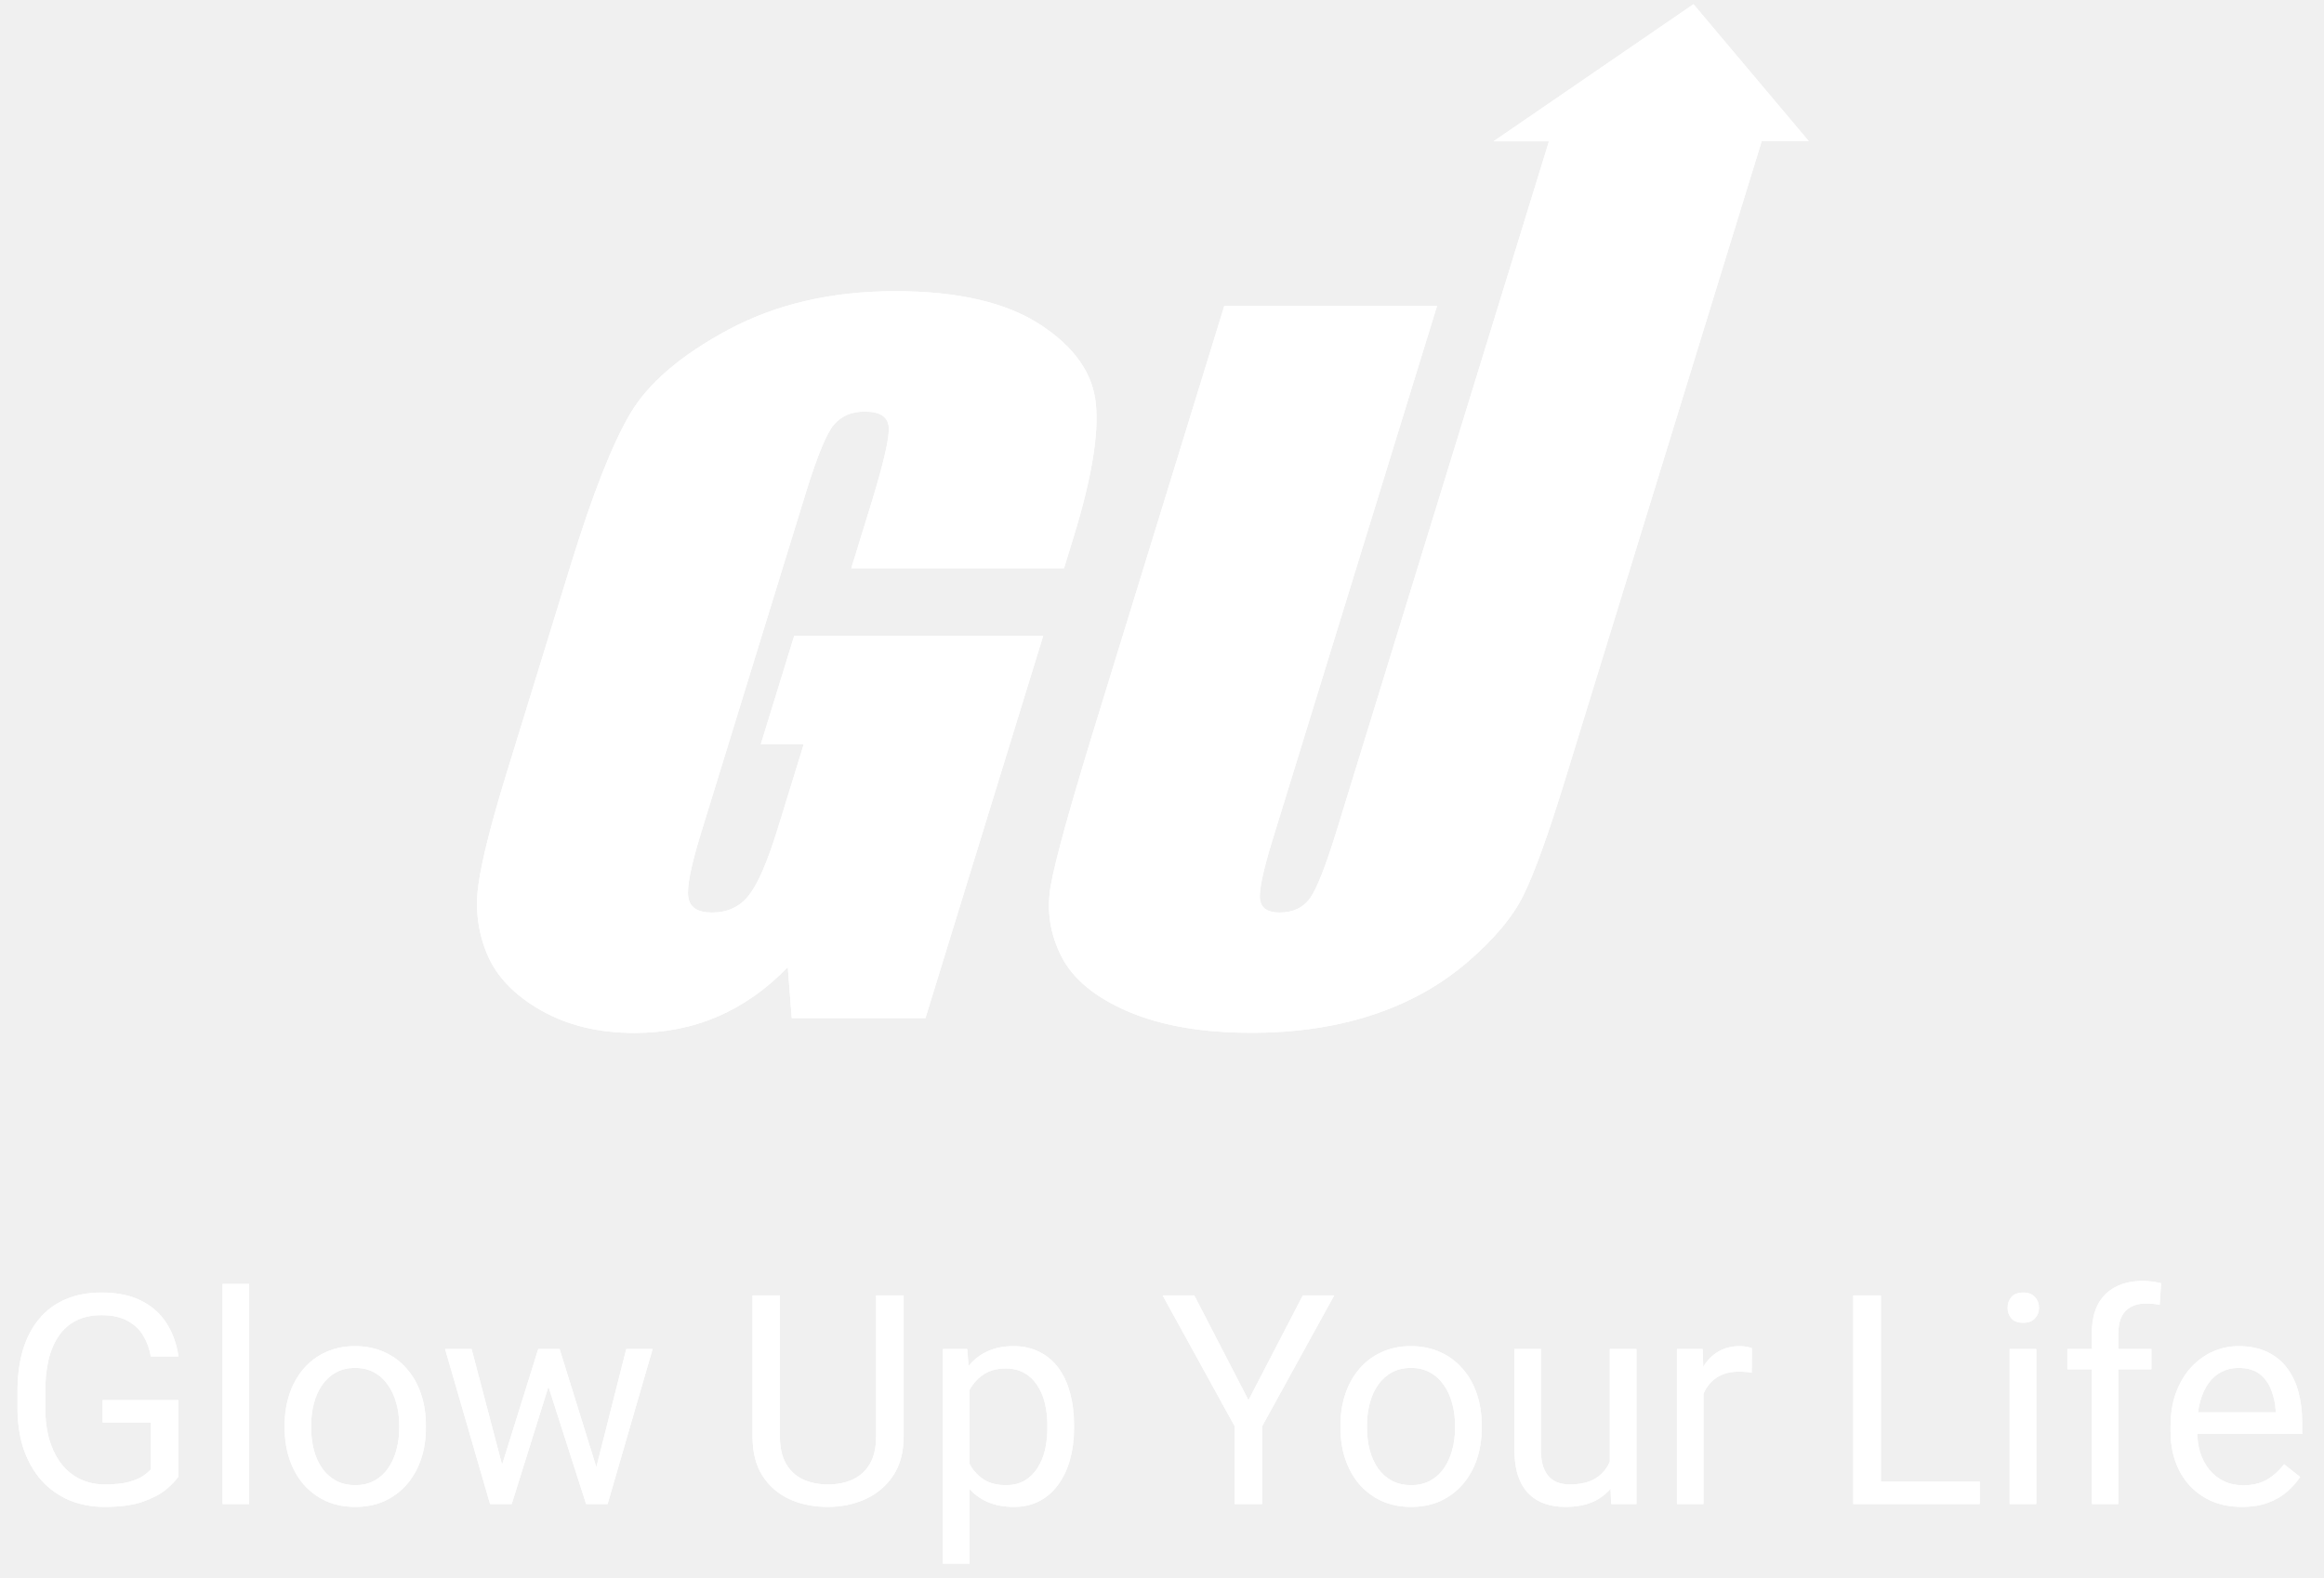
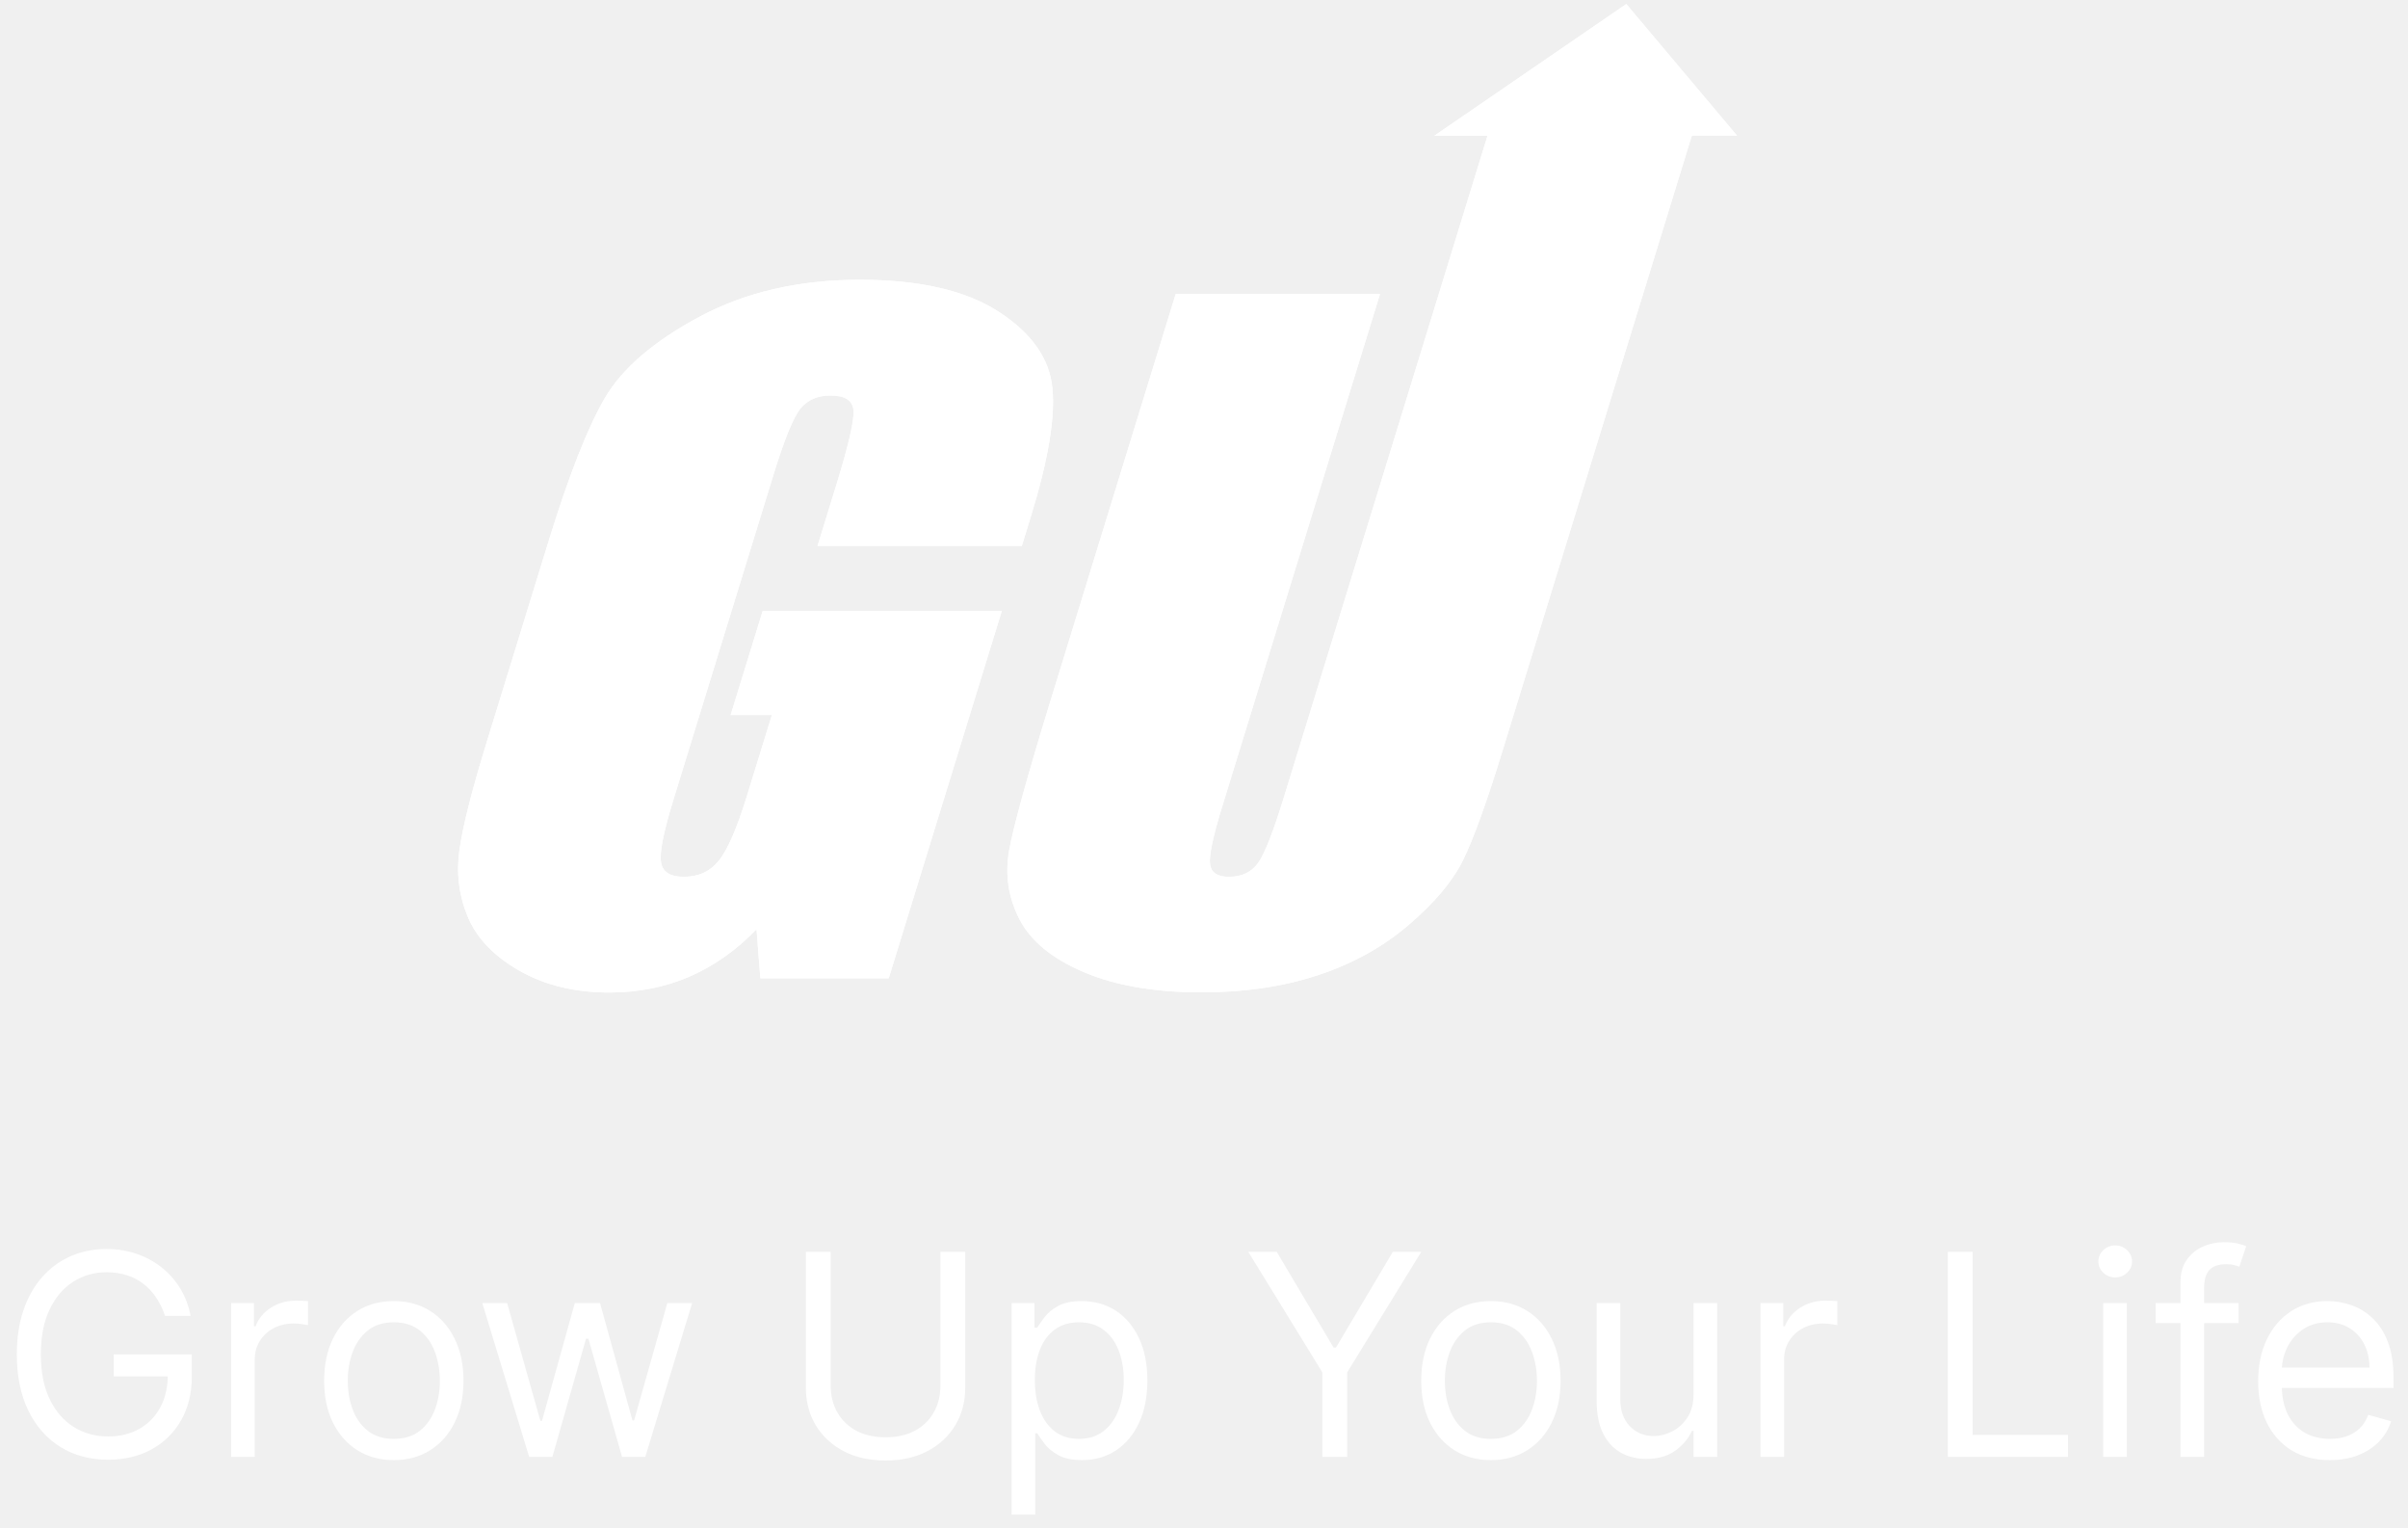
- <svg xmlns="http://www.w3.org/2000/svg" width="190" height="129" viewBox="0 0 190 129" fill="none">
-   <path d="M14.59 114.504V120.75C14.379 121.062 14.043 121.414 13.582 121.805C13.121 122.188 12.484 122.523 11.672 122.812C10.867 123.094 9.828 123.234 8.555 123.234C7.516 123.234 6.559 123.055 5.684 122.695C4.816 122.328 4.062 121.797 3.422 121.102C2.789 120.398 2.297 119.547 1.945 118.547C1.602 117.539 1.43 116.398 1.43 115.125V113.801C1.43 112.527 1.578 111.391 1.875 110.391C2.18 109.391 2.625 108.543 3.211 107.848C3.797 107.145 4.516 106.613 5.367 106.254C6.219 105.887 7.195 105.703 8.297 105.703C9.602 105.703 10.691 105.93 11.566 106.383C12.449 106.828 13.137 107.445 13.629 108.234C14.129 109.023 14.449 109.922 14.59 110.93H12.328C12.227 110.312 12.023 109.75 11.719 109.242C11.422 108.734 10.996 108.328 10.441 108.023C9.887 107.711 9.172 107.555 8.297 107.555C7.508 107.555 6.824 107.699 6.246 107.988C5.668 108.277 5.191 108.691 4.816 109.23C4.441 109.77 4.16 110.422 3.973 111.188C3.793 111.953 3.703 112.816 3.703 113.777V115.125C3.703 116.109 3.816 116.988 4.043 117.762C4.277 118.535 4.609 119.195 5.039 119.742C5.469 120.281 5.98 120.691 6.574 120.973C7.176 121.254 7.84 121.395 8.566 121.395C9.371 121.395 10.023 121.328 10.523 121.195C11.023 121.055 11.414 120.891 11.695 120.703C11.977 120.508 12.191 120.324 12.34 120.152V116.332H8.391V114.504H14.59ZM20.367 105V123H18.188V105H20.367ZM23.273 116.801V116.531C23.273 115.617 23.406 114.77 23.672 113.988C23.938 113.199 24.32 112.516 24.82 111.938C25.32 111.352 25.926 110.898 26.637 110.578C27.348 110.25 28.145 110.086 29.027 110.086C29.918 110.086 30.719 110.25 31.43 110.578C32.148 110.898 32.758 111.352 33.258 111.938C33.766 112.516 34.152 113.199 34.418 113.988C34.684 114.77 34.816 115.617 34.816 116.531V116.801C34.816 117.715 34.684 118.562 34.418 119.344C34.152 120.125 33.766 120.809 33.258 121.395C32.758 121.973 32.152 122.426 31.441 122.754C30.738 123.074 29.941 123.234 29.051 123.234C28.16 123.234 27.359 123.074 26.648 122.754C25.938 122.426 25.328 121.973 24.82 121.395C24.32 120.809 23.938 120.125 23.672 119.344C23.406 118.562 23.273 117.715 23.273 116.801ZM25.441 116.531V116.801C25.441 117.434 25.516 118.031 25.664 118.594C25.812 119.148 26.035 119.641 26.332 120.07C26.637 120.5 27.016 120.84 27.469 121.09C27.922 121.332 28.449 121.453 29.051 121.453C29.645 121.453 30.164 121.332 30.609 121.09C31.062 120.84 31.438 120.5 31.734 120.07C32.031 119.641 32.254 119.148 32.402 118.594C32.559 118.031 32.637 117.434 32.637 116.801V116.531C32.637 115.906 32.559 115.316 32.402 114.762C32.254 114.199 32.027 113.703 31.723 113.273C31.426 112.836 31.051 112.492 30.598 112.242C30.152 111.992 29.629 111.867 29.027 111.867C28.434 111.867 27.91 111.992 27.457 112.242C27.012 112.492 26.637 112.836 26.332 113.273C26.035 113.703 25.812 114.199 25.664 114.762C25.516 115.316 25.441 115.906 25.441 116.531ZM40.746 120.75L44.004 110.32H45.434L45.152 112.395L41.836 123H40.441L40.746 120.75ZM38.555 110.32L41.332 120.867L41.531 123H40.066L36.387 110.32H38.555ZM48.551 120.785L51.199 110.32H53.355L49.676 123H48.223L48.551 120.785ZM45.75 110.32L48.938 120.574L49.301 123H47.918L44.508 112.371L44.227 110.32H45.75ZM71.625 105.938H73.875V117.48C73.875 118.762 73.59 119.828 73.019 120.68C72.449 121.531 71.691 122.172 70.746 122.602C69.809 123.023 68.789 123.234 67.688 123.234C66.531 123.234 65.484 123.023 64.547 122.602C63.617 122.172 62.879 121.531 62.332 120.68C61.793 119.828 61.523 118.762 61.523 117.48V105.938H63.762V117.48C63.762 118.371 63.926 119.105 64.254 119.684C64.582 120.262 65.039 120.691 65.625 120.973C66.219 121.254 66.906 121.395 67.688 121.395C68.477 121.395 69.164 121.254 69.75 120.973C70.344 120.691 70.805 120.262 71.133 119.684C71.461 119.105 71.625 118.371 71.625 117.48V105.938ZM79.266 112.758V127.875H77.086V110.32H79.078L79.266 112.758ZM87.809 116.555V116.801C87.809 117.723 87.699 118.578 87.481 119.367C87.262 120.148 86.941 120.828 86.519 121.406C86.106 121.984 85.594 122.434 84.984 122.754C84.375 123.074 83.676 123.234 82.887 123.234C82.082 123.234 81.371 123.102 80.754 122.836C80.137 122.57 79.613 122.184 79.184 121.676C78.754 121.168 78.41 120.559 78.152 119.848C77.902 119.137 77.731 118.336 77.637 117.445V116.133C77.731 115.195 77.906 114.355 78.164 113.613C78.422 112.871 78.762 112.238 79.184 111.715C79.613 111.184 80.133 110.781 80.742 110.508C81.352 110.227 82.055 110.086 82.852 110.086C83.648 110.086 84.356 110.242 84.973 110.555C85.59 110.859 86.109 111.297 86.531 111.867C86.953 112.438 87.269 113.121 87.481 113.918C87.699 114.707 87.809 115.586 87.809 116.555ZM85.629 116.801V116.555C85.629 115.922 85.562 115.328 85.43 114.773C85.297 114.211 85.09 113.719 84.809 113.297C84.535 112.867 84.184 112.531 83.754 112.289C83.324 112.039 82.812 111.914 82.219 111.914C81.672 111.914 81.195 112.008 80.789 112.195C80.391 112.383 80.051 112.637 79.769 112.957C79.488 113.27 79.258 113.629 79.078 114.035C78.906 114.434 78.777 114.848 78.691 115.277V118.312C78.848 118.859 79.066 119.375 79.348 119.859C79.629 120.336 80.004 120.723 80.473 121.02C80.941 121.309 81.531 121.453 82.242 121.453C82.828 121.453 83.332 121.332 83.754 121.09C84.184 120.84 84.535 120.5 84.809 120.07C85.09 119.641 85.297 119.148 85.43 118.594C85.562 118.031 85.629 117.434 85.629 116.801ZM97.641 105.938L102.07 114.504L106.512 105.938H109.078L103.195 116.625V123H100.934V116.625L95.051 105.938H97.641ZM109.594 116.801V116.531C109.594 115.617 109.727 114.77 109.992 113.988C110.258 113.199 110.641 112.516 111.141 111.938C111.641 111.352 112.246 110.898 112.957 110.578C113.668 110.25 114.465 110.086 115.348 110.086C116.238 110.086 117.039 110.25 117.75 110.578C118.469 110.898 119.078 111.352 119.578 111.938C120.086 112.516 120.473 113.199 120.738 113.988C121.004 114.77 121.137 115.617 121.137 116.531V116.801C121.137 117.715 121.004 118.562 120.738 119.344C120.473 120.125 120.086 120.809 119.578 121.395C119.078 121.973 118.473 122.426 117.762 122.754C117.059 123.074 116.262 123.234 115.371 123.234C114.48 123.234 113.68 123.074 112.969 122.754C112.258 122.426 111.648 121.973 111.141 121.395C110.641 120.809 110.258 120.125 109.992 119.344C109.727 118.562 109.594 117.715 109.594 116.801ZM111.762 116.531V116.801C111.762 117.434 111.836 118.031 111.984 118.594C112.133 119.148 112.355 119.641 112.652 120.07C112.957 120.5 113.336 120.84 113.789 121.09C114.242 121.332 114.77 121.453 115.371 121.453C115.965 121.453 116.484 121.332 116.93 121.09C117.383 120.84 117.758 120.5 118.055 120.07C118.352 119.641 118.574 119.148 118.723 118.594C118.879 118.031 118.957 117.434 118.957 116.801V116.531C118.957 115.906 118.879 115.316 118.723 114.762C118.574 114.199 118.348 113.703 118.043 113.273C117.746 112.836 117.371 112.492 116.918 112.242C116.473 111.992 115.949 111.867 115.348 111.867C114.754 111.867 114.23 111.992 113.777 112.242C113.332 112.492 112.957 112.836 112.652 113.273C112.355 113.703 112.133 114.199 111.984 114.762C111.836 115.316 111.762 115.906 111.762 116.531ZM131.613 120.07V110.32H133.793V123H131.719L131.613 120.07ZM132.023 117.398L132.926 117.375C132.926 118.219 132.836 119 132.656 119.719C132.484 120.43 132.203 121.047 131.812 121.57C131.422 122.094 130.91 122.504 130.277 122.801C129.645 123.09 128.875 123.234 127.969 123.234C127.352 123.234 126.785 123.145 126.27 122.965C125.762 122.785 125.324 122.508 124.957 122.133C124.59 121.758 124.305 121.27 124.102 120.668C123.906 120.066 123.809 119.344 123.809 118.5V110.32H125.977V118.523C125.977 119.094 126.039 119.566 126.164 119.941C126.297 120.309 126.473 120.602 126.691 120.82C126.918 121.031 127.168 121.18 127.441 121.266C127.723 121.352 128.012 121.395 128.309 121.395C129.23 121.395 129.961 121.219 130.5 120.867C131.039 120.508 131.426 120.027 131.66 119.426C131.902 118.816 132.023 118.141 132.023 117.398ZM139.266 112.312V123H137.098V110.32H139.207L139.266 112.312ZM143.227 110.25L143.215 112.266C143.035 112.227 142.863 112.203 142.699 112.195C142.543 112.18 142.363 112.172 142.16 112.172C141.66 112.172 141.219 112.25 140.836 112.406C140.453 112.562 140.129 112.781 139.863 113.062C139.598 113.344 139.387 113.68 139.23 114.07C139.082 114.453 138.984 114.875 138.938 115.336L138.328 115.688C138.328 114.922 138.402 114.203 138.551 113.531C138.707 112.859 138.945 112.266 139.266 111.75C139.586 111.227 139.992 110.82 140.484 110.531C140.984 110.234 141.578 110.086 142.266 110.086C142.422 110.086 142.602 110.105 142.805 110.145C143.008 110.176 143.148 110.211 143.227 110.25ZM161.859 121.16V123H153.328V121.16H161.859ZM153.773 105.938V123H151.512V105.938H153.773ZM166.477 110.32V123H164.297V110.32H166.477ZM164.133 106.957C164.133 106.605 164.238 106.309 164.449 106.066C164.668 105.824 164.988 105.703 165.41 105.703C165.824 105.703 166.141 105.824 166.359 106.066C166.586 106.309 166.699 106.605 166.699 106.957C166.699 107.293 166.586 107.582 166.359 107.824C166.141 108.059 165.824 108.176 165.41 108.176C164.988 108.176 164.668 108.059 164.449 107.824C164.238 107.582 164.133 107.293 164.133 106.957ZM173.191 123H171.023V108.984C171.023 108.07 171.188 107.301 171.516 106.676C171.852 106.043 172.332 105.566 172.957 105.246C173.582 104.918 174.324 104.754 175.184 104.754C175.434 104.754 175.684 104.77 175.934 104.801C176.191 104.832 176.441 104.879 176.684 104.941L176.566 106.711C176.402 106.672 176.215 106.645 176.004 106.629C175.801 106.613 175.598 106.605 175.395 106.605C174.934 106.605 174.535 106.699 174.199 106.887C173.871 107.066 173.621 107.332 173.449 107.684C173.277 108.035 173.191 108.469 173.191 108.984V123ZM175.887 110.32V111.984H169.02V110.32H175.887ZM183.281 123.234C182.398 123.234 181.598 123.086 180.879 122.789C180.168 122.484 179.555 122.059 179.039 121.512C178.531 120.965 178.141 120.316 177.867 119.566C177.594 118.816 177.457 117.996 177.457 117.105V116.613C177.457 115.582 177.609 114.664 177.914 113.859C178.219 113.047 178.633 112.359 179.156 111.797C179.68 111.234 180.273 110.809 180.938 110.52C181.602 110.23 182.289 110.086 183 110.086C183.906 110.086 184.688 110.242 185.344 110.555C186.008 110.867 186.551 111.305 186.973 111.867C187.395 112.422 187.707 113.078 187.91 113.836C188.113 114.586 188.215 115.406 188.215 116.297V117.27H178.746V115.5H186.047V115.336C186.016 114.773 185.898 114.227 185.695 113.695C185.5 113.164 185.188 112.727 184.758 112.383C184.328 112.039 183.742 111.867 183 111.867C182.508 111.867 182.055 111.973 181.641 112.184C181.227 112.387 180.871 112.691 180.574 113.098C180.277 113.504 180.047 114 179.883 114.586C179.719 115.172 179.637 115.848 179.637 116.613V117.105C179.637 117.707 179.719 118.273 179.883 118.805C180.055 119.328 180.301 119.789 180.621 120.188C180.949 120.586 181.344 120.898 181.805 121.125C182.273 121.352 182.805 121.465 183.398 121.465C184.164 121.465 184.812 121.309 185.344 120.996C185.875 120.684 186.34 120.266 186.738 119.742L188.051 120.785C187.777 121.199 187.43 121.594 187.008 121.969C186.586 122.344 186.066 122.648 185.449 122.883C184.84 123.117 184.117 123.234 183.281 123.234Z" fill="white" />
+ <svg xmlns="http://www.w3.org/2000/svg" width="205" height="130" viewBox="0 0 205 130" fill="none">
+   <path d="M14.046 112C13.858 111.426 13.611 110.912 13.304 110.457C13.003 109.997 12.642 109.605 12.222 109.281C11.807 108.957 11.335 108.71 10.807 108.54C10.278 108.369 9.699 108.284 9.068 108.284C8.034 108.284 7.094 108.551 6.247 109.085C5.401 109.619 4.727 110.406 4.227 111.446C3.727 112.486 3.477 113.761 3.477 115.273C3.477 116.784 3.73 118.06 4.236 119.099C4.741 120.139 5.426 120.926 6.29 121.46C7.153 121.994 8.125 122.261 9.205 122.261C10.204 122.261 11.085 122.048 11.847 121.622C12.614 121.19 13.21 120.582 13.636 119.798C14.068 119.009 14.284 118.08 14.284 117.011L14.932 117.148H9.682V115.273H16.329V117.148C16.329 118.585 16.023 119.835 15.409 120.898C14.801 121.96 13.96 122.784 12.886 123.369C11.818 123.949 10.591 124.239 9.205 124.239C7.659 124.239 6.301 123.875 5.131 123.148C3.966 122.42 3.057 121.386 2.403 120.045C1.756 118.705 1.432 117.114 1.432 115.273C1.432 113.892 1.616 112.651 1.986 111.548C2.361 110.44 2.889 109.497 3.571 108.719C4.253 107.94 5.06 107.344 5.991 106.929C6.923 106.514 7.949 106.307 9.068 106.307C9.989 106.307 10.847 106.446 11.642 106.724C12.443 106.997 13.156 107.386 13.781 107.892C14.412 108.392 14.938 108.991 15.358 109.69C15.778 110.384 16.068 111.153 16.227 112H14.046ZM19.677 124V110.909H21.62V112.886H21.756C21.995 112.239 22.427 111.713 23.052 111.31C23.677 110.906 24.381 110.705 25.166 110.705C25.313 110.705 25.498 110.707 25.72 110.713C25.941 110.719 26.109 110.727 26.222 110.739V112.784C26.154 112.767 25.998 112.741 25.754 112.707C25.515 112.668 25.262 112.648 24.995 112.648C24.359 112.648 23.791 112.781 23.291 113.048C22.796 113.31 22.404 113.673 22.114 114.139C21.83 114.599 21.688 115.125 21.688 115.716V124H19.677ZM33.526 124.273C32.344 124.273 31.308 123.991 30.416 123.429C29.529 122.866 28.836 122.08 28.336 121.068C27.842 120.057 27.595 118.875 27.595 117.523C27.595 116.159 27.842 114.969 28.336 113.952C28.836 112.935 29.529 112.145 30.416 111.582C31.308 111.02 32.344 110.739 33.526 110.739C34.708 110.739 35.742 111.02 36.629 111.582C37.521 112.145 38.214 112.935 38.708 113.952C39.208 114.969 39.458 116.159 39.458 117.523C39.458 118.875 39.208 120.057 38.708 121.068C38.214 122.08 37.521 122.866 36.629 123.429C35.742 123.991 34.708 124.273 33.526 124.273ZM33.526 122.466C34.424 122.466 35.163 122.236 35.742 121.776C36.322 121.315 36.751 120.71 37.029 119.96C37.307 119.21 37.447 118.398 37.447 117.523C37.447 116.648 37.307 115.832 37.029 115.077C36.751 114.321 36.322 113.71 35.742 113.244C35.163 112.778 34.424 112.545 33.526 112.545C32.629 112.545 31.89 112.778 31.31 113.244C30.731 113.71 30.302 114.321 30.023 115.077C29.745 115.832 29.606 116.648 29.606 117.523C29.606 118.398 29.745 119.21 30.023 119.96C30.302 120.71 30.731 121.315 31.31 121.776C31.89 122.236 32.629 122.466 33.526 122.466ZM45.049 124L41.06 110.909H43.174L46.004 120.932H46.14L48.935 110.909H51.083L53.844 120.898H53.981L56.81 110.909H58.924L54.935 124H52.958L50.094 113.943H49.89L47.026 124H45.049ZM80.06 106.545H82.174V118.102C82.174 119.295 81.893 120.361 81.33 121.298C80.773 122.23 79.987 122.966 78.969 123.506C77.952 124.04 76.759 124.307 75.39 124.307C74.021 124.307 72.827 124.04 71.81 123.506C70.793 122.966 70.004 122.23 69.441 121.298C68.884 120.361 68.606 119.295 68.606 118.102V106.545H70.719V117.932C70.719 118.784 70.907 119.543 71.282 120.207C71.657 120.866 72.191 121.386 72.884 121.767C73.583 122.142 74.418 122.33 75.39 122.33C76.362 122.33 77.197 122.142 77.896 121.767C78.594 121.386 79.129 120.866 79.498 120.207C79.873 119.543 80.06 118.784 80.06 117.932V106.545ZM86.122 128.909V110.909H88.065V112.989H88.304C88.452 112.761 88.656 112.472 88.918 112.119C89.185 111.761 89.565 111.443 90.06 111.165C90.56 110.881 91.236 110.739 92.088 110.739C93.19 110.739 94.162 111.014 95.003 111.565C95.844 112.116 96.5 112.898 96.972 113.909C97.443 114.92 97.679 116.114 97.679 117.489C97.679 118.875 97.443 120.077 96.972 121.094C96.5 122.105 95.847 122.889 95.011 123.446C94.176 123.997 93.213 124.273 92.122 124.273C91.281 124.273 90.608 124.134 90.102 123.855C89.597 123.571 89.207 123.25 88.935 122.892C88.662 122.528 88.452 122.227 88.304 121.989H88.133V128.909H86.122ZM88.099 117.455C88.099 118.443 88.244 119.315 88.534 120.071C88.824 120.821 89.247 121.409 89.804 121.835C90.361 122.256 91.043 122.466 91.849 122.466C92.69 122.466 93.392 122.244 93.954 121.801C94.523 121.352 94.949 120.75 95.233 119.994C95.523 119.233 95.668 118.386 95.668 117.455C95.668 116.534 95.526 115.705 95.242 114.966C94.963 114.222 94.54 113.634 93.972 113.202C93.409 112.764 92.702 112.545 91.849 112.545C91.031 112.545 90.344 112.753 89.787 113.168C89.23 113.577 88.81 114.151 88.526 114.889C88.242 115.622 88.099 116.477 88.099 117.455ZM106.27 106.545H108.69L113.531 114.693H113.736L118.577 106.545H120.997L114.69 116.807V124H112.577V116.807L106.27 106.545ZM126.925 124.273C125.743 124.273 124.706 123.991 123.814 123.429C122.928 122.866 122.234 122.08 121.734 121.068C121.24 120.057 120.993 118.875 120.993 117.523C120.993 116.159 121.24 114.969 121.734 113.952C122.234 112.935 122.928 112.145 123.814 111.582C124.706 111.02 125.743 110.739 126.925 110.739C128.107 110.739 129.141 111.02 130.027 111.582C130.919 112.145 131.612 112.935 132.107 113.952C132.607 114.969 132.857 116.159 132.857 117.523C132.857 118.875 132.607 120.057 132.107 121.068C131.612 122.08 130.919 122.866 130.027 123.429C129.141 123.991 128.107 124.273 126.925 124.273ZM126.925 122.466C127.822 122.466 128.561 122.236 129.141 121.776C129.72 121.315 130.149 120.71 130.428 119.96C130.706 119.21 130.845 118.398 130.845 117.523C130.845 116.648 130.706 115.832 130.428 115.077C130.149 114.321 129.72 113.71 129.141 113.244C128.561 112.778 127.822 112.545 126.925 112.545C126.027 112.545 125.288 112.778 124.709 113.244C124.129 113.71 123.7 114.321 123.422 115.077C123.143 115.832 123.004 116.648 123.004 117.523C123.004 118.398 123.143 119.21 123.422 119.96C123.7 120.71 124.129 121.315 124.709 121.776C125.288 122.236 126.027 122.466 126.925 122.466ZM144.177 118.648V110.909H146.188V124H144.177V121.784H144.04C143.734 122.449 143.256 123.014 142.609 123.48C141.961 123.94 141.143 124.17 140.154 124.17C139.336 124.17 138.609 123.991 137.972 123.634C137.336 123.27 136.836 122.724 136.472 121.997C136.109 121.264 135.927 120.341 135.927 119.227V110.909H137.938V119.091C137.938 120.045 138.205 120.807 138.739 121.375C139.279 121.943 139.967 122.227 140.802 122.227C141.302 122.227 141.81 122.099 142.327 121.844C142.85 121.588 143.288 121.196 143.64 120.668C143.998 120.139 144.177 119.466 144.177 118.648ZM149.872 124V110.909H151.815V112.886H151.952C152.19 112.239 152.622 111.713 153.247 111.31C153.872 110.906 154.577 110.705 155.361 110.705C155.509 110.705 155.693 110.707 155.915 110.713C156.136 110.719 156.304 110.727 156.418 110.739V112.784C156.349 112.767 156.193 112.741 155.949 112.707C155.71 112.668 155.457 112.648 155.19 112.648C154.554 112.648 153.986 112.781 153.486 113.048C152.991 113.31 152.599 113.673 152.31 114.139C152.026 114.599 151.884 115.125 151.884 115.716V124H149.872ZM165.825 124V106.545H167.938V122.125H176.052V124H165.825ZM179.052 124V110.909H181.063V124H179.052ZM180.075 108.727C179.683 108.727 179.344 108.594 179.06 108.327C178.782 108.06 178.643 107.739 178.643 107.364C178.643 106.989 178.782 106.668 179.06 106.401C179.344 106.134 179.683 106 180.075 106C180.467 106 180.802 106.134 181.08 106.401C181.364 106.668 181.506 106.989 181.506 107.364C181.506 107.739 181.364 108.06 181.08 108.327C180.802 108.594 180.467 108.727 180.075 108.727ZM190.577 110.909V112.614H183.52V110.909H190.577ZM185.634 124V109.102C185.634 108.352 185.81 107.727 186.162 107.227C186.514 106.727 186.972 106.352 187.534 106.102C188.097 105.852 188.69 105.727 189.315 105.727C189.81 105.727 190.213 105.767 190.526 105.847C190.838 105.926 191.071 106 191.224 106.068L190.645 107.807C190.543 107.773 190.401 107.73 190.219 107.679C190.043 107.628 189.81 107.602 189.52 107.602C188.855 107.602 188.375 107.77 188.08 108.105C187.79 108.44 187.645 108.932 187.645 109.58V124H185.634ZM198.345 124.273C197.084 124.273 195.996 123.994 195.081 123.438C194.172 122.875 193.47 122.091 192.976 121.085C192.487 120.074 192.243 118.898 192.243 117.557C192.243 116.216 192.487 115.034 192.976 114.011C193.47 112.983 194.158 112.182 195.038 111.608C195.925 111.028 196.959 110.739 198.141 110.739C198.822 110.739 199.496 110.852 200.161 111.08C200.825 111.307 201.43 111.676 201.976 112.188C202.521 112.693 202.956 113.364 203.28 114.199C203.604 115.034 203.766 116.062 203.766 117.284V118.136H193.675V116.398H201.72C201.72 115.659 201.572 115 201.277 114.42C200.987 113.841 200.572 113.384 200.033 113.048C199.499 112.713 198.868 112.545 198.141 112.545C197.339 112.545 196.646 112.744 196.061 113.142C195.482 113.534 195.036 114.045 194.723 114.676C194.411 115.307 194.254 115.983 194.254 116.705V117.864C194.254 118.852 194.425 119.69 194.766 120.378C195.112 121.06 195.592 121.58 196.206 121.938C196.82 122.29 197.533 122.466 198.345 122.466C198.874 122.466 199.351 122.392 199.777 122.244C200.209 122.091 200.581 121.864 200.893 121.562C201.206 121.256 201.447 120.875 201.618 120.42L203.561 120.966C203.357 121.625 203.013 122.205 202.53 122.705C202.047 123.199 201.45 123.585 200.74 123.864C200.03 124.136 199.232 124.273 198.345 124.273Z" fill="white" />
  <path d="M85.037 26.542C82.235 24.721 78.288 23.811 73.196 23.811C68.016 23.811 63.472 24.862 59.562 26.953C55.652 29.044 52.963 31.363 51.494 33.877C50.025 36.39 48.443 40.432 46.725 45.99L41.396 63.293C40.163 67.302 39.404 70.303 39.118 72.307C38.831 74.312 39.068 76.219 39.827 78.039C40.587 79.859 42.056 81.387 44.222 82.622C46.389 83.857 48.941 84.475 51.867 84.475C54.32 84.475 56.586 84.03 58.678 83.131C60.757 82.232 62.675 80.888 64.405 79.09L64.729 83.261H75.661L85.286 52.003H64.928L62.202 60.855H65.713L63.584 67.757C62.749 70.465 61.965 72.285 61.218 73.228C60.471 74.171 59.475 74.626 58.205 74.626C57.047 74.626 56.4 74.214 56.275 73.38C56.138 72.556 56.487 70.834 57.283 68.222L65.887 40.28C66.808 37.311 67.568 35.459 68.166 34.743C68.776 34.028 69.61 33.66 70.693 33.66C71.938 33.66 72.586 34.083 72.66 34.917C72.735 35.751 72.249 37.842 71.228 41.179L69.597 46.467H86.991L87.763 43.953C89.233 39.186 89.843 35.545 89.594 33.042C89.357 30.529 87.838 28.362 85.037 26.542Z" fill="white" />
  <path d="M147.889 11.557L138.451 0.343L122.103 11.557H126.635L109.279 67.93C108.382 70.834 107.66 72.675 107.1 73.456C106.539 74.236 105.718 74.626 104.609 74.626C103.638 74.626 103.115 74.268 103.016 73.564C102.916 72.859 103.252 71.234 104.037 68.688L117.484 25.025H100.09L89.482 59.479C87.465 66.044 86.269 70.357 85.908 72.404C85.547 74.452 85.846 76.403 86.792 78.244C87.739 80.086 89.569 81.592 92.271 82.741C94.972 83.889 98.322 84.463 102.319 84.463C105.929 84.463 109.216 83.976 112.167 83.012C115.131 82.037 117.708 80.617 119.912 78.732C122.115 76.847 123.659 75.016 124.543 73.228C125.427 71.44 126.548 68.341 127.905 63.932L144.029 11.546H147.889V11.557Z" fill="white" />
-   <path d="M14.59 114.504V120.75C14.379 121.062 14.043 121.414 13.582 121.805C13.121 122.188 12.484 122.523 11.672 122.812C10.867 123.094 9.828 123.234 8.555 123.234C7.516 123.234 6.559 123.055 5.684 122.695C4.816 122.328 4.062 121.797 3.422 121.102C2.789 120.398 2.297 119.547 1.945 118.547C1.602 117.539 1.43 116.398 1.43 115.125V113.801C1.43 112.527 1.578 111.391 1.875 110.391C2.18 109.391 2.625 108.543 3.211 107.848C3.797 107.145 4.516 106.613 5.367 106.254C6.219 105.887 7.195 105.703 8.297 105.703C9.602 105.703 10.691 105.93 11.566 106.383C12.449 106.828 13.137 107.445 13.629 108.234C14.129 109.023 14.449 109.922 14.59 110.93H12.328C12.227 110.312 12.023 109.75 11.719 109.242C11.422 108.734 10.996 108.328 10.441 108.023C9.887 107.711 9.172 107.555 8.297 107.555C7.508 107.555 6.824 107.699 6.246 107.988C5.668 108.277 5.191 108.691 4.816 109.23C4.441 109.77 4.16 110.422 3.973 111.188C3.793 111.953 3.703 112.816 3.703 113.777V115.125C3.703 116.109 3.816 116.988 4.043 117.762C4.277 118.535 4.609 119.195 5.039 119.742C5.469 120.281 5.98 120.691 6.574 120.973C7.176 121.254 7.84 121.395 8.566 121.395C9.371 121.395 10.023 121.328 10.523 121.195C11.023 121.055 11.414 120.891 11.695 120.703C11.977 120.508 12.191 120.324 12.34 120.152V116.332H8.391V114.504H14.59ZM20.367 105V123H18.188V105H20.367ZM23.273 116.801V116.531C23.273 115.617 23.406 114.77 23.672 113.988C23.938 113.199 24.32 112.516 24.82 111.938C25.32 111.352 25.926 110.898 26.637 110.578C27.348 110.25 28.145 110.086 29.027 110.086C29.918 110.086 30.719 110.25 31.43 110.578C32.148 110.898 32.758 111.352 33.258 111.938C33.766 112.516 34.152 113.199 34.418 113.988C34.684 114.77 34.816 115.617 34.816 116.531V116.801C34.816 117.715 34.684 118.562 34.418 119.344C34.152 120.125 33.766 120.809 33.258 121.395C32.758 121.973 32.152 122.426 31.441 122.754C30.738 123.074 29.941 123.234 29.051 123.234C28.16 123.234 27.359 123.074 26.648 122.754C25.938 122.426 25.328 121.973 24.82 121.395C24.32 120.809 23.938 120.125 23.672 119.344C23.406 118.562 23.273 117.715 23.273 116.801ZM25.441 116.531V116.801C25.441 117.434 25.516 118.031 25.664 118.594C25.812 119.148 26.035 119.641 26.332 120.07C26.637 120.5 27.016 120.84 27.469 121.09C27.922 121.332 28.449 121.453 29.051 121.453C29.645 121.453 30.164 121.332 30.609 121.09C31.062 120.84 31.438 120.5 31.734 120.07C32.031 119.641 32.254 119.148 32.402 118.594C32.559 118.031 32.637 117.434 32.637 116.801V116.531C32.637 115.906 32.559 115.316 32.402 114.762C32.254 114.199 32.027 113.703 31.723 113.273C31.426 112.836 31.051 112.492 30.598 112.242C30.152 111.992 29.629 111.867 29.027 111.867C28.434 111.867 27.91 111.992 27.457 112.242C27.012 112.492 26.637 112.836 26.332 113.273C26.035 113.703 25.812 114.199 25.664 114.762C25.516 115.316 25.441 115.906 25.441 116.531ZM40.746 120.75L44.004 110.32H45.434L45.152 112.395L41.836 123H40.441L40.746 120.75ZM38.555 110.32L41.332 120.867L41.531 123H40.066L36.387 110.32H38.555ZM48.551 120.785L51.199 110.32H53.355L49.676 123H48.223L48.551 120.785ZM45.75 110.32L48.938 120.574L49.301 123H47.918L44.508 112.371L44.227 110.32H45.75ZM71.625 105.938H73.875V117.48C73.875 118.762 73.59 119.828 73.019 120.68C72.449 121.531 71.691 122.172 70.746 122.602C69.809 123.023 68.789 123.234 67.688 123.234C66.531 123.234 65.484 123.023 64.547 122.602C63.617 122.172 62.879 121.531 62.332 120.68C61.793 119.828 61.523 118.762 61.523 117.48V105.938H63.762V117.48C63.762 118.371 63.926 119.105 64.254 119.684C64.582 120.262 65.039 120.691 65.625 120.973C66.219 121.254 66.906 121.395 67.688 121.395C68.477 121.395 69.164 121.254 69.75 120.973C70.344 120.691 70.805 120.262 71.133 119.684C71.461 119.105 71.625 118.371 71.625 117.48V105.938ZM79.266 112.758V127.875H77.086V110.32H79.078L79.266 112.758ZM87.809 116.555V116.801C87.809 117.723 87.699 118.578 87.481 119.367C87.262 120.148 86.941 120.828 86.519 121.406C86.106 121.984 85.594 122.434 84.984 122.754C84.375 123.074 83.676 123.234 82.887 123.234C82.082 123.234 81.371 123.102 80.754 122.836C80.137 122.57 79.613 122.184 79.184 121.676C78.754 121.168 78.41 120.559 78.152 119.848C77.902 119.137 77.731 118.336 77.637 117.445V116.133C77.731 115.195 77.906 114.355 78.164 113.613C78.422 112.871 78.762 112.238 79.184 111.715C79.613 111.184 80.133 110.781 80.742 110.508C81.352 110.227 82.055 110.086 82.852 110.086C83.648 110.086 84.356 110.242 84.973 110.555C85.59 110.859 86.109 111.297 86.531 111.867C86.953 112.438 87.269 113.121 87.481 113.918C87.699 114.707 87.809 115.586 87.809 116.555ZM85.629 116.801V116.555C85.629 115.922 85.562 115.328 85.43 114.773C85.297 114.211 85.09 113.719 84.809 113.297C84.535 112.867 84.184 112.531 83.754 112.289C83.324 112.039 82.812 111.914 82.219 111.914C81.672 111.914 81.195 112.008 80.789 112.195C80.391 112.383 80.051 112.637 79.769 112.957C79.488 113.27 79.258 113.629 79.078 114.035C78.906 114.434 78.777 114.848 78.691 115.277V118.312C78.848 118.859 79.066 119.375 79.348 119.859C79.629 120.336 80.004 120.723 80.473 121.02C80.941 121.309 81.531 121.453 82.242 121.453C82.828 121.453 83.332 121.332 83.754 121.09C84.184 120.84 84.535 120.5 84.809 120.07C85.09 119.641 85.297 119.148 85.43 118.594C85.562 118.031 85.629 117.434 85.629 116.801ZM97.641 105.938L102.07 114.504L106.512 105.938H109.078L103.195 116.625V123H100.934V116.625L95.051 105.938H97.641ZM109.594 116.801V116.531C109.594 115.617 109.727 114.77 109.992 113.988C110.258 113.199 110.641 112.516 111.141 111.938C111.641 111.352 112.246 110.898 112.957 110.578C113.668 110.25 114.465 110.086 115.348 110.086C116.238 110.086 117.039 110.25 117.75 110.578C118.469 110.898 119.078 111.352 119.578 111.938C120.086 112.516 120.473 113.199 120.738 113.988C121.004 114.77 121.137 115.617 121.137 116.531V116.801C121.137 117.715 121.004 118.562 120.738 119.344C120.473 120.125 120.086 120.809 119.578 121.395C119.078 121.973 118.473 122.426 117.762 122.754C117.059 123.074 116.262 123.234 115.371 123.234C114.48 123.234 113.68 123.074 112.969 122.754C112.258 122.426 111.648 121.973 111.141 121.395C110.641 120.809 110.258 120.125 109.992 119.344C109.727 118.562 109.594 117.715 109.594 116.801ZM111.762 116.531V116.801C111.762 117.434 111.836 118.031 111.984 118.594C112.133 119.148 112.355 119.641 112.652 120.07C112.957 120.5 113.336 120.84 113.789 121.09C114.242 121.332 114.77 121.453 115.371 121.453C115.965 121.453 116.484 121.332 116.93 121.09C117.383 120.84 117.758 120.5 118.055 120.07C118.352 119.641 118.574 119.148 118.723 118.594C118.879 118.031 118.957 117.434 118.957 116.801V116.531C118.957 115.906 118.879 115.316 118.723 114.762C118.574 114.199 118.348 113.703 118.043 113.273C117.746 112.836 117.371 112.492 116.918 112.242C116.473 111.992 115.949 111.867 115.348 111.867C114.754 111.867 114.23 111.992 113.777 112.242C113.332 112.492 112.957 112.836 112.652 113.273C112.355 113.703 112.133 114.199 111.984 114.762C111.836 115.316 111.762 115.906 111.762 116.531ZM131.613 120.07V110.32H133.793V123H131.719L131.613 120.07ZM132.023 117.398L132.926 117.375C132.926 118.219 132.836 119 132.656 119.719C132.484 120.43 132.203 121.047 131.812 121.57C131.422 122.094 130.91 122.504 130.277 122.801C129.645 123.09 128.875 123.234 127.969 123.234C127.352 123.234 126.785 123.145 126.27 122.965C125.762 122.785 125.324 122.508 124.957 122.133C124.59 121.758 124.305 121.27 124.102 120.668C123.906 120.066 123.809 119.344 123.809 118.5V110.32H125.977V118.523C125.977 119.094 126.039 119.566 126.164 119.941C126.297 120.309 126.473 120.602 126.691 120.82C126.918 121.031 127.168 121.18 127.441 121.266C127.723 121.352 128.012 121.395 128.309 121.395C129.23 121.395 129.961 121.219 130.5 120.867C131.039 120.508 131.426 120.027 131.66 119.426C131.902 118.816 132.023 118.141 132.023 117.398ZM139.266 112.312V123H137.098V110.32H139.207L139.266 112.312ZM143.227 110.25L143.215 112.266C143.035 112.227 142.863 112.203 142.699 112.195C142.543 112.18 142.363 112.172 142.16 112.172C141.66 112.172 141.219 112.25 140.836 112.406C140.453 112.562 140.129 112.781 139.863 113.062C139.598 113.344 139.387 113.68 139.23 114.07C139.082 114.453 138.984 114.875 138.938 115.336L138.328 115.688C138.328 114.922 138.402 114.203 138.551 113.531C138.707 112.859 138.945 112.266 139.266 111.75C139.586 111.227 139.992 110.82 140.484 110.531C140.984 110.234 141.578 110.086 142.266 110.086C142.422 110.086 142.602 110.105 142.805 110.145C143.008 110.176 143.148 110.211 143.227 110.25ZM161.859 121.16V123H153.328V121.16H161.859ZM153.773 105.938V123H151.512V105.938H153.773ZM166.477 110.32V123H164.297V110.32H166.477ZM164.133 106.957C164.133 106.605 164.238 106.309 164.449 106.066C164.668 105.824 164.988 105.703 165.41 105.703C165.824 105.703 166.141 105.824 166.359 106.066C166.586 106.309 166.699 106.605 166.699 106.957C166.699 107.293 166.586 107.582 166.359 107.824C166.141 108.059 165.824 108.176 165.41 108.176C164.988 108.176 164.668 108.059 164.449 107.824C164.238 107.582 164.133 107.293 164.133 106.957ZM173.191 123H171.023V108.984C171.023 108.07 171.188 107.301 171.516 106.676C171.852 106.043 172.332 105.566 172.957 105.246C173.582 104.918 174.324 104.754 175.184 104.754C175.434 104.754 175.684 104.77 175.934 104.801C176.191 104.832 176.441 104.879 176.684 104.941L176.566 106.711C176.402 106.672 176.215 106.645 176.004 106.629C175.801 106.613 175.598 106.605 175.395 106.605C174.934 106.605 174.535 106.699 174.199 106.887C173.871 107.066 173.621 107.332 173.449 107.684C173.277 108.035 173.191 108.469 173.191 108.984V123ZM175.887 110.32V111.984H169.02V110.32H175.887ZM183.281 123.234C182.398 123.234 181.598 123.086 180.879 122.789C180.168 122.484 179.555 122.059 179.039 121.512C178.531 120.965 178.141 120.316 177.867 119.566C177.594 118.816 177.457 117.996 177.457 117.105V116.613C177.457 115.582 177.609 114.664 177.914 113.859C178.219 113.047 178.633 112.359 179.156 111.797C179.68 111.234 180.273 110.809 180.938 110.52C181.602 110.23 182.289 110.086 183 110.086C183.906 110.086 184.688 110.242 185.344 110.555C186.008 110.867 186.551 111.305 186.973 111.867C187.395 112.422 187.707 113.078 187.91 113.836C188.113 114.586 188.215 115.406 188.215 116.297V117.27H178.746V115.5H186.047V115.336C186.016 114.773 185.898 114.227 185.695 113.695C185.5 113.164 185.188 112.727 184.758 112.383C184.328 112.039 183.742 111.867 183 111.867C182.508 111.867 182.055 111.973 181.641 112.184C181.227 112.387 180.871 112.691 180.574 113.098C180.277 113.504 180.047 114 179.883 114.586C179.719 115.172 179.637 115.848 179.637 116.613V117.105C179.637 117.707 179.719 118.273 179.883 118.805C180.055 119.328 180.301 119.789 180.621 120.188C180.949 120.586 181.344 120.898 181.805 121.125C182.273 121.352 182.805 121.465 183.398 121.465C184.164 121.465 184.812 121.309 185.344 120.996C185.875 120.684 186.34 120.266 186.738 119.742L188.051 120.785C187.777 121.199 187.43 121.594 187.008 121.969C186.586 122.344 186.066 122.648 185.449 122.883C184.84 123.117 184.117 123.234 183.281 123.234Z" fill="white" />
  <path d="M85.037 26.542C82.235 24.721 78.288 23.811 73.196 23.811C68.016 23.811 63.472 24.862 59.562 26.953C55.652 29.044 52.963 31.363 51.494 33.877C50.025 36.39 48.443 40.432 46.725 45.99L41.396 63.293C40.163 67.302 39.404 70.303 39.118 72.307C38.831 74.312 39.068 76.219 39.827 78.039C40.587 79.859 42.056 81.387 44.222 82.622C46.389 83.857 48.941 84.475 51.867 84.475C54.32 84.475 56.586 84.03 58.678 83.131C60.757 82.232 62.675 80.888 64.405 79.09L64.729 83.261H75.661L85.286 52.003H64.928L62.202 60.855H65.713L63.584 67.757C62.749 70.465 61.965 72.285 61.218 73.228C60.471 74.171 59.475 74.626 58.205 74.626C57.047 74.626 56.4 74.214 56.275 73.38C56.138 72.556 56.487 70.834 57.283 68.222L65.887 40.28C66.808 37.311 67.568 35.459 68.166 34.743C68.776 34.028 69.61 33.66 70.693 33.66C71.938 33.66 72.586 34.083 72.66 34.917C72.735 35.751 72.249 37.842 71.228 41.179L69.597 46.467H86.991L87.763 43.953C89.233 39.186 89.843 35.545 89.594 33.042C89.357 30.529 87.838 28.362 85.037 26.542Z" fill="white" />
  <path d="M147.889 11.557L138.451 0.343L122.103 11.557H126.635L109.279 67.93C108.382 70.834 107.66 72.675 107.1 73.456C106.539 74.236 105.718 74.626 104.609 74.626C103.638 74.626 103.115 74.268 103.016 73.564C102.916 72.859 103.252 71.234 104.037 68.688L117.484 25.025H100.09L89.482 59.479C87.465 66.044 86.269 70.357 85.908 72.404C85.547 74.452 85.846 76.403 86.792 78.244C87.739 80.086 89.569 81.592 92.271 82.741C94.972 83.889 98.322 84.463 102.319 84.463C105.929 84.463 109.216 83.976 112.167 83.012C115.131 82.037 117.708 80.617 119.912 78.732C122.115 76.847 123.659 75.016 124.543 73.228C125.427 71.44 126.548 68.341 127.905 63.932L144.029 11.546H147.889V11.557Z" fill="white" />
</svg>
